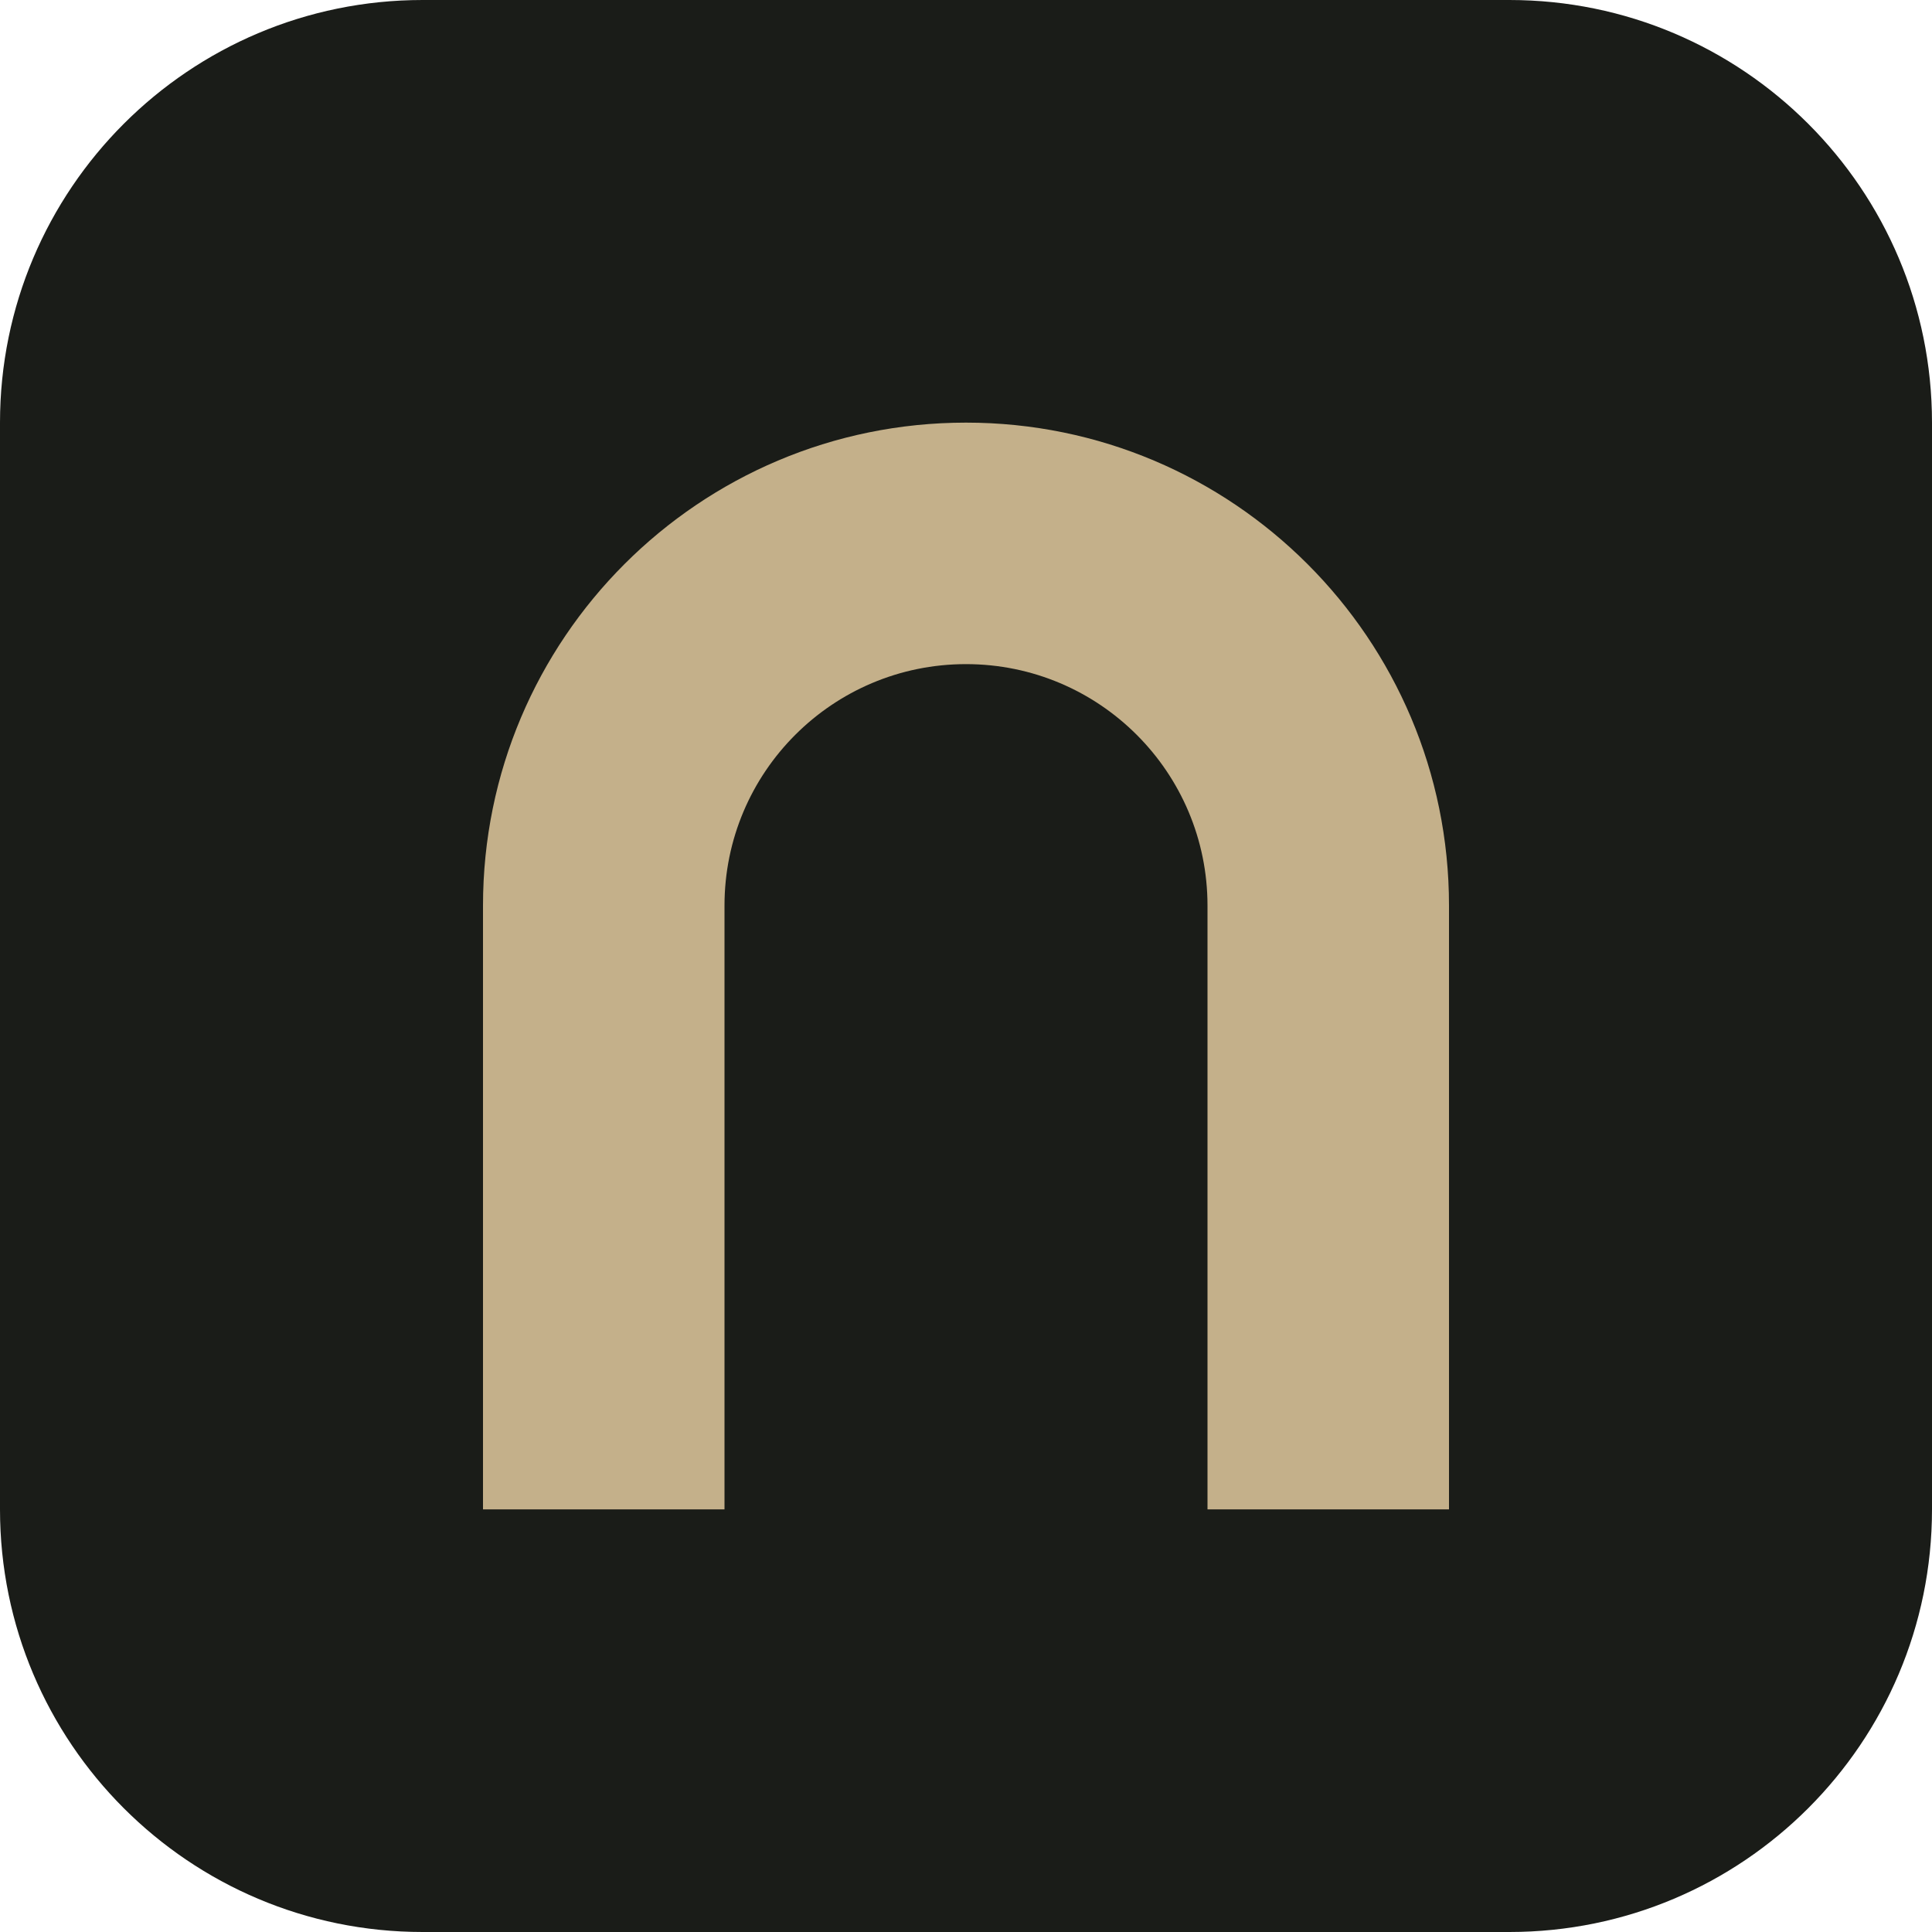
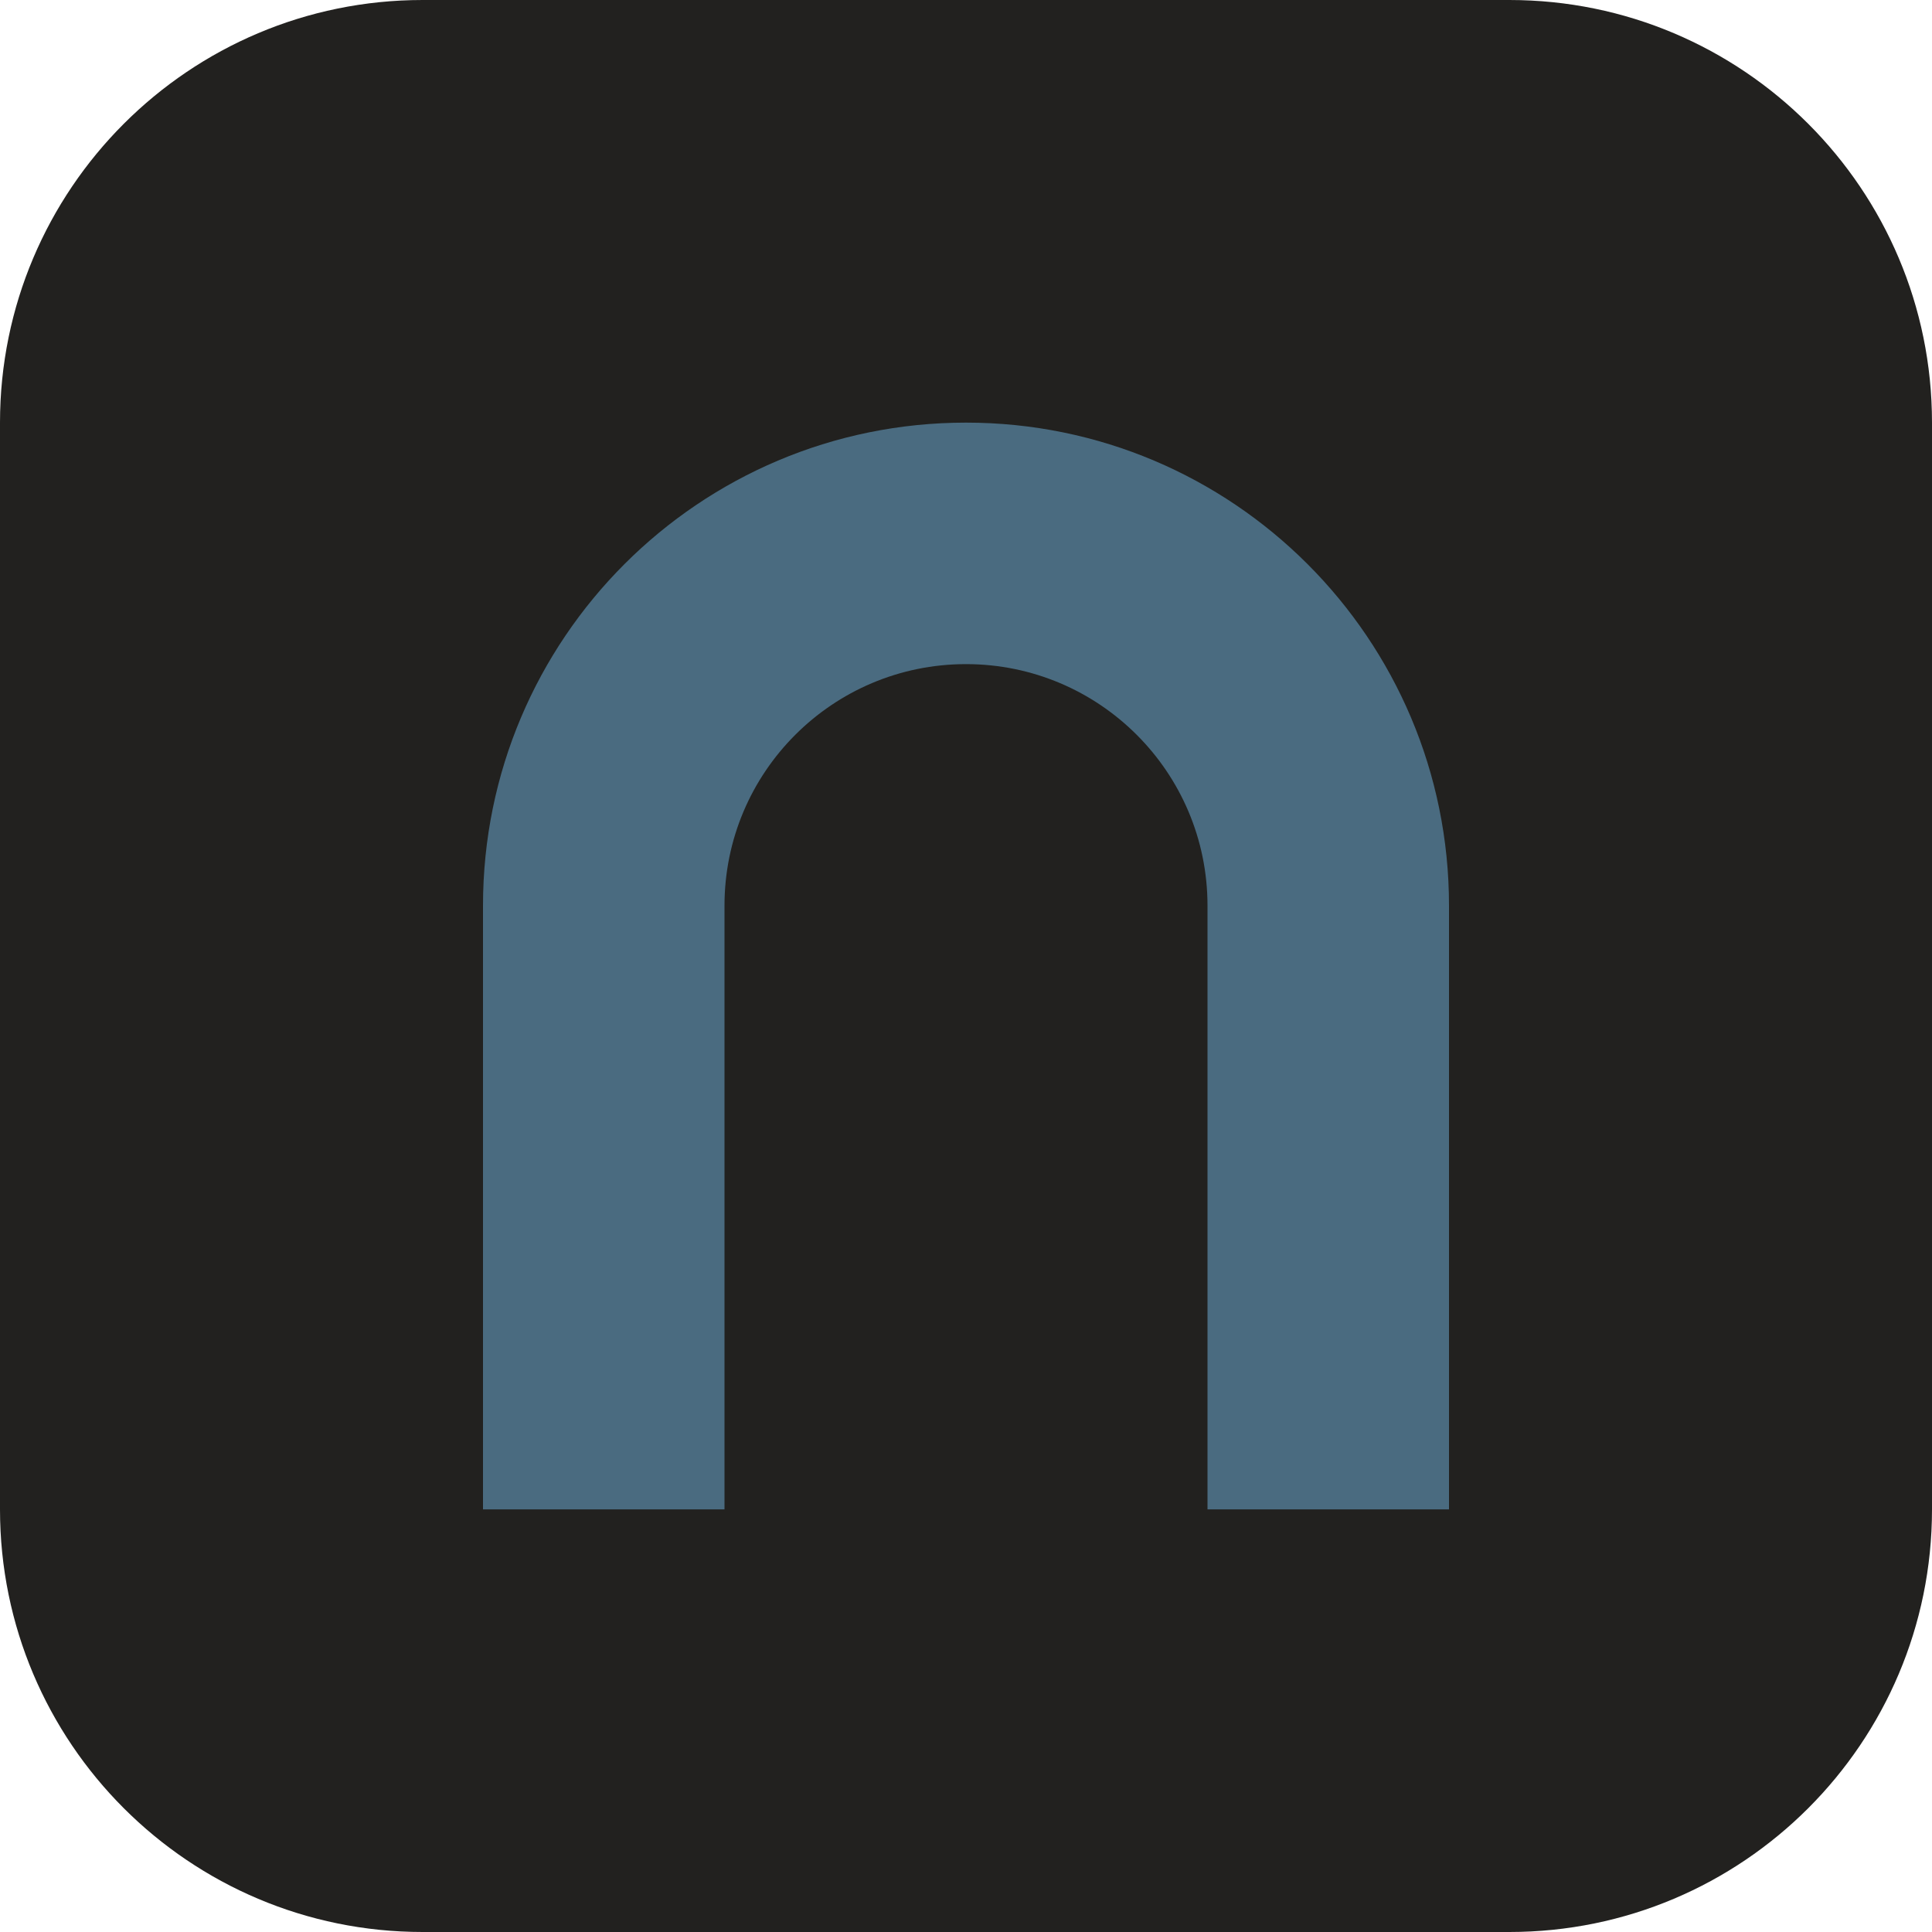
<svg xmlns="http://www.w3.org/2000/svg" viewBox="0 0 64 64" role="img" aria-label="Otel">
-   <rect width="64" height="64" rx="14" fill="#1a1c18" />
-   <path d="M16 50 V30 A16 16 0 0 1 48 30 V50 H40 V30 A8 8 0 0 0 24 30 V50 Z" fill="#c4b08a" />
+   <rect width="64" height="64" rx="14" fill="#22211f" />
+   <path d="M16 50 V30 A16 16 0 0 1 48 30 V50 H40 V30 A8 8 0 0 0 24 30 V50 Z" fill="#4a6b80" />
</svg>
